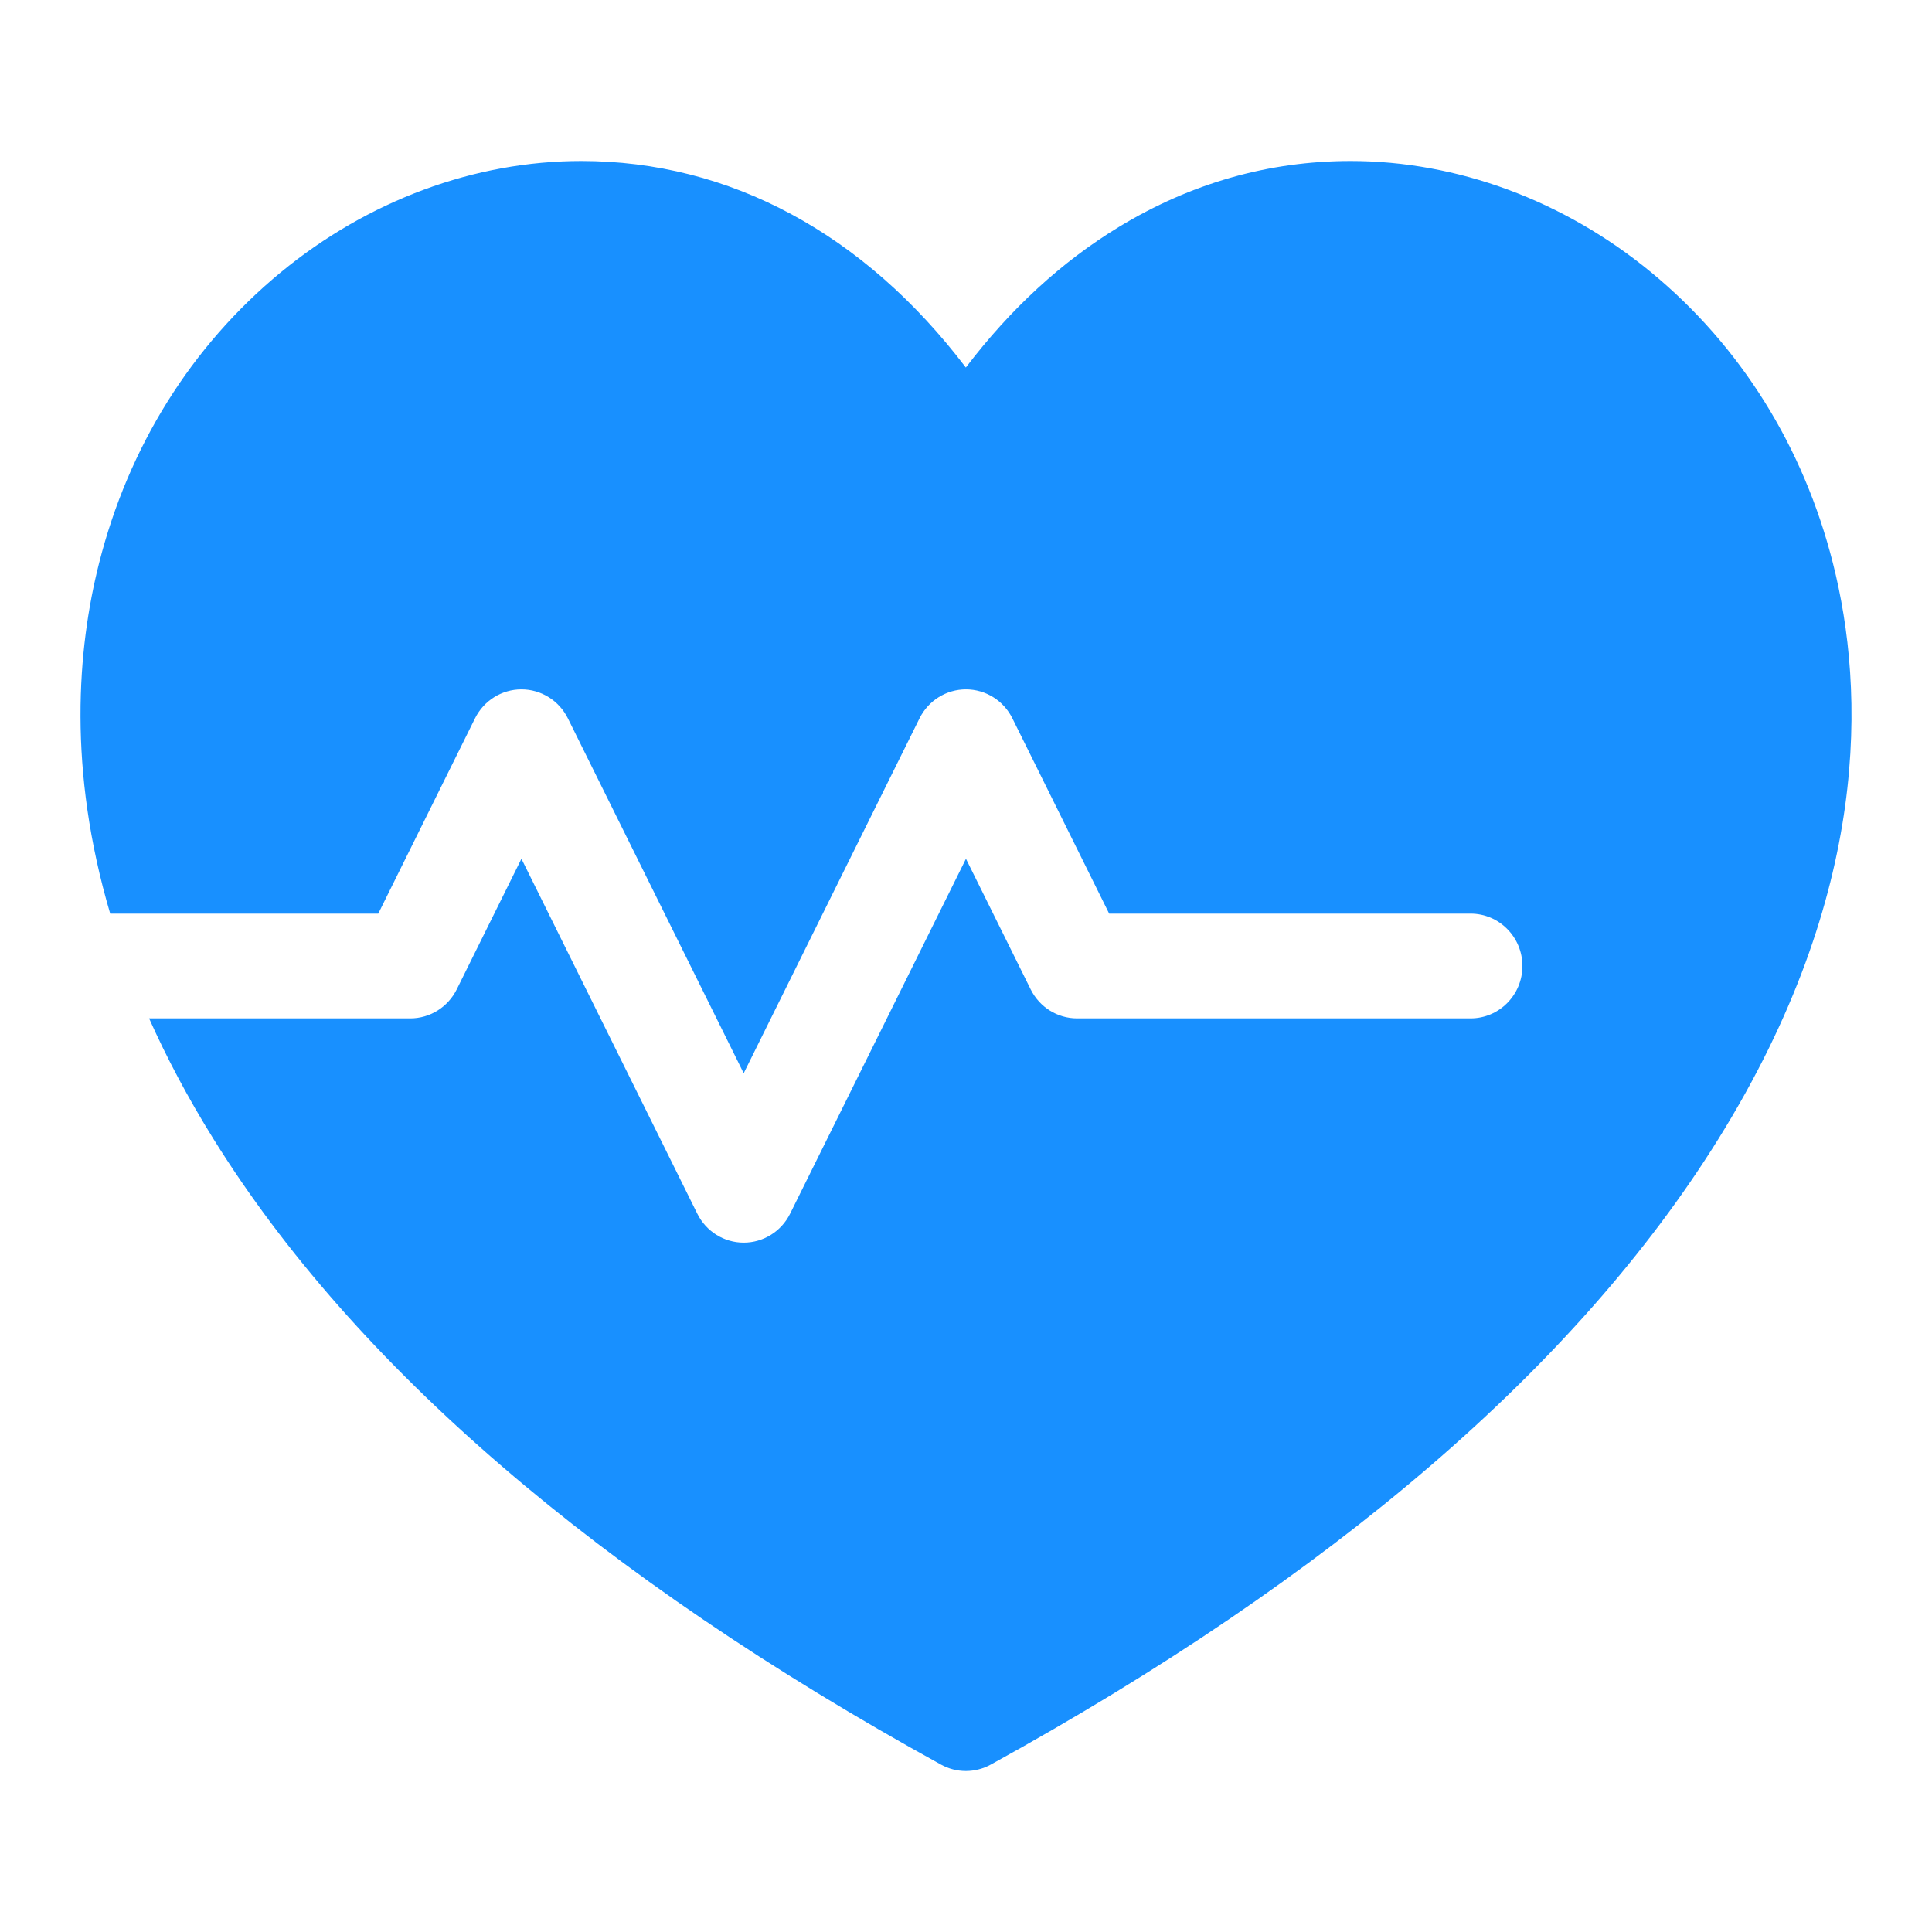
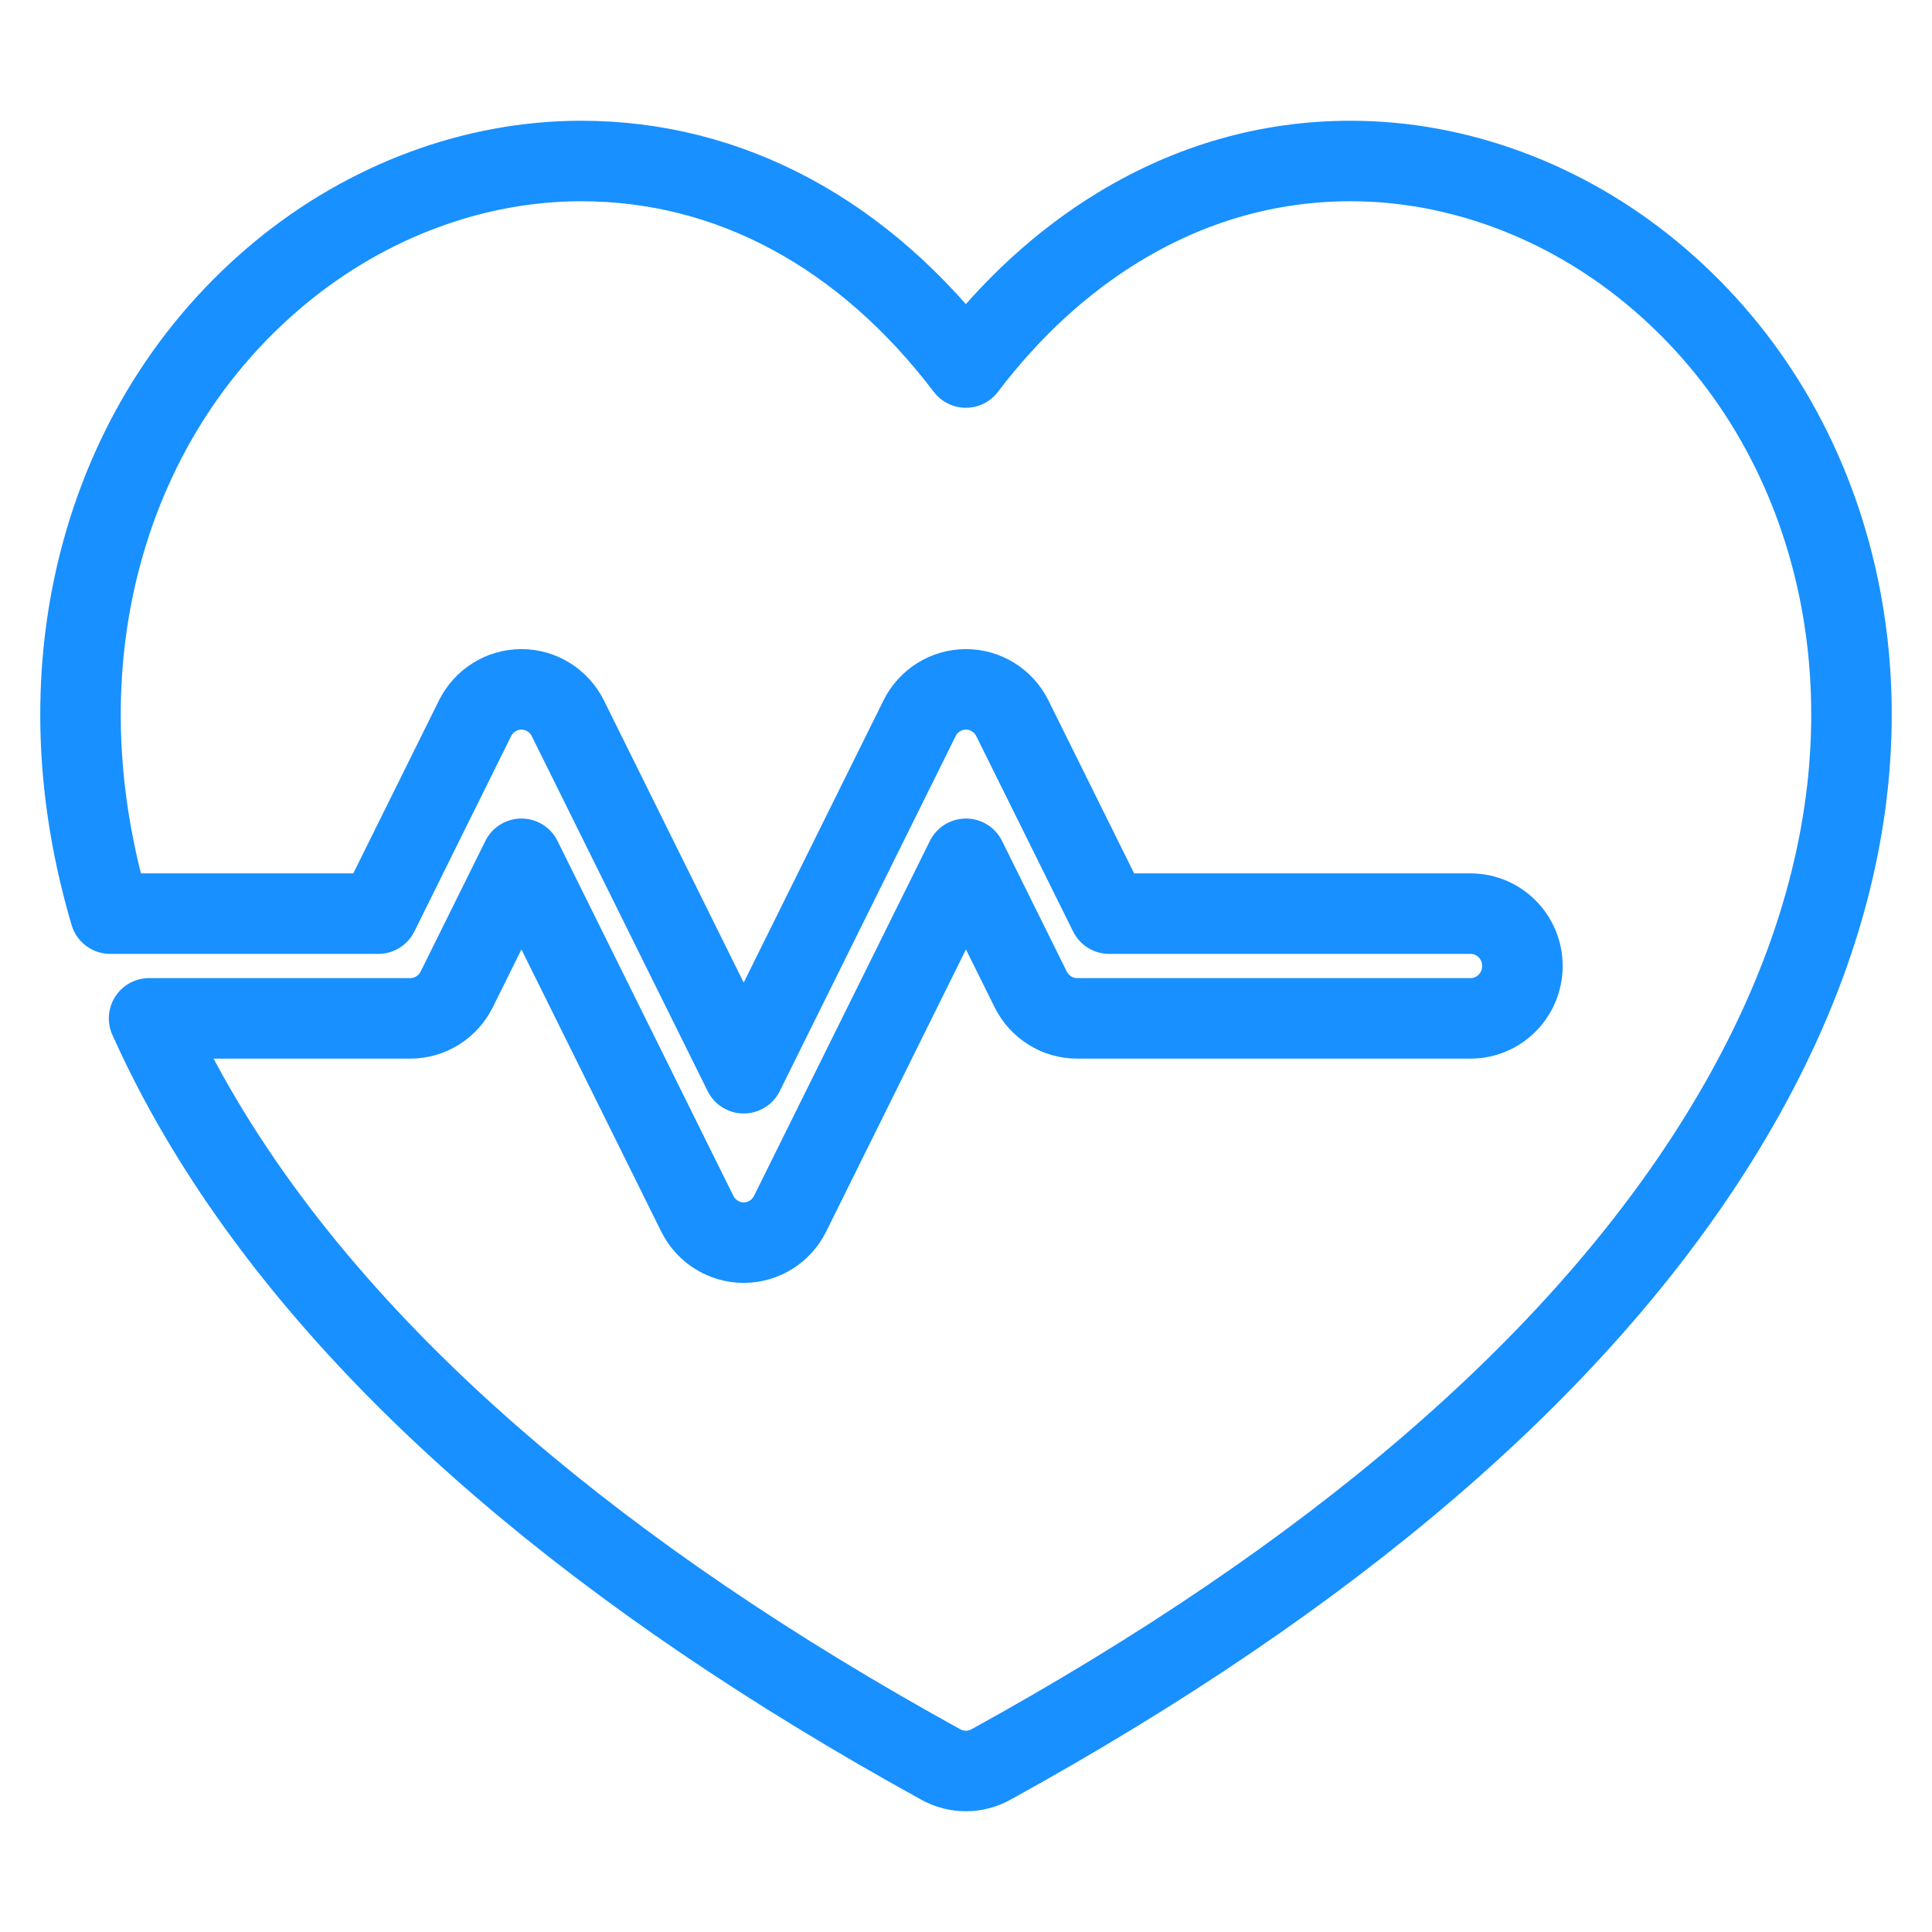
- <svg xmlns="http://www.w3.org/2000/svg" width="48" height="48" viewBox="0 0 48 48" fill="none">
-   <g id="icon / Vital">
-     <path id="Vector" d="M45.54 13.998C44.807 11.098 43.245 8.597 41.023 6.766C38.858 4.982 36.206 4 33.556 4C31.523 4 29.585 4.552 27.794 5.641C26.38 6.501 25.107 7.671 23.996 9.131C21.469 5.807 18.132 4 14.441 4C11.792 4 9.141 4.982 6.976 6.766C4.755 8.597 3.193 11.097 2.46 13.997C1.923 16.124 1.678 19.109 2.738 22.699H9.398L11.802 17.846C12.021 17.405 12.467 17.127 12.955 17.127C13.443 17.127 13.889 17.405 14.108 17.846L18.477 26.664L22.846 17.846C23.065 17.405 23.511 17.127 23.999 17.127C24.487 17.127 24.933 17.405 25.152 17.846L27.557 22.699H36.535C37.247 22.699 37.824 23.282 37.824 24C37.824 24.718 37.247 25.301 36.535 25.301H26.76C26.272 25.301 25.826 25.022 25.607 24.581L23.999 21.336L19.63 30.154C19.411 30.595 18.965 30.873 18.477 30.873C17.989 30.873 17.543 30.595 17.324 30.154L12.955 21.336L11.347 24.582C11.128 25.022 10.682 25.301 10.194 25.301H3.704C4.135 26.265 4.661 27.263 5.3 28.291C8.809 33.937 14.892 39.169 23.379 43.841C23.571 43.947 23.783 44 23.996 44C24.208 44 24.421 43.947 24.613 43.842C33.103 39.169 39.187 33.937 42.697 28.291C46.49 22.19 46.337 17.151 45.54 13.998Z" fill="#1890FF" />
+ <svg xmlns="http://www.w3.org/2000/svg" width="48" height="48" viewBox="0 0 48 48">
+   <g id="icon / Vital" stroke="#1890FF" stroke-width="2" stroke-linecap="round" stroke-linejoin="round">
+     <path id="Vector" d="M45.54 13.998C44.807 11.098 43.245 8.597 41.023 6.766C38.858 4.982 36.206 4 33.556 4C31.523 4 29.585 4.552 27.794 5.641C26.38 6.501 25.107 7.671 23.996 9.131C21.469 5.807 18.132 4 14.441 4C11.792 4 9.141 4.982 6.976 6.766C4.755 8.597 3.193 11.097 2.46 13.997C1.923 16.124 1.678 19.109 2.738 22.699H9.398L11.802 17.846C12.021 17.405 12.467 17.127 12.955 17.127C13.443 17.127 13.889 17.405 14.108 17.846L18.477 26.664L22.846 17.846C23.065 17.405 23.511 17.127 23.999 17.127C24.487 17.127 24.933 17.405 25.152 17.846L27.557 22.699H36.535C37.247 22.699 37.824 23.282 37.824 24C37.824 24.718 37.247 25.301 36.535 25.301H26.76C26.272 25.301 25.826 25.022 25.607 24.581L23.999 21.336L19.63 30.154C19.411 30.595 18.965 30.873 18.477 30.873C17.989 30.873 17.543 30.595 17.324 30.154L12.955 21.336L11.347 24.582C11.128 25.022 10.682 25.301 10.194 25.301H3.704C4.135 26.265 4.661 27.263 5.3 28.291C8.809 33.937 14.892 39.169 23.379 43.841C23.571 43.947 23.783 44 23.996 44C24.208 44 24.421 43.947 24.613 43.842C33.103 39.169 39.187 33.937 42.697 28.291C46.49 22.19 46.337 17.151 45.54 13.998Z" fill="none" />
  </g>
</svg>
